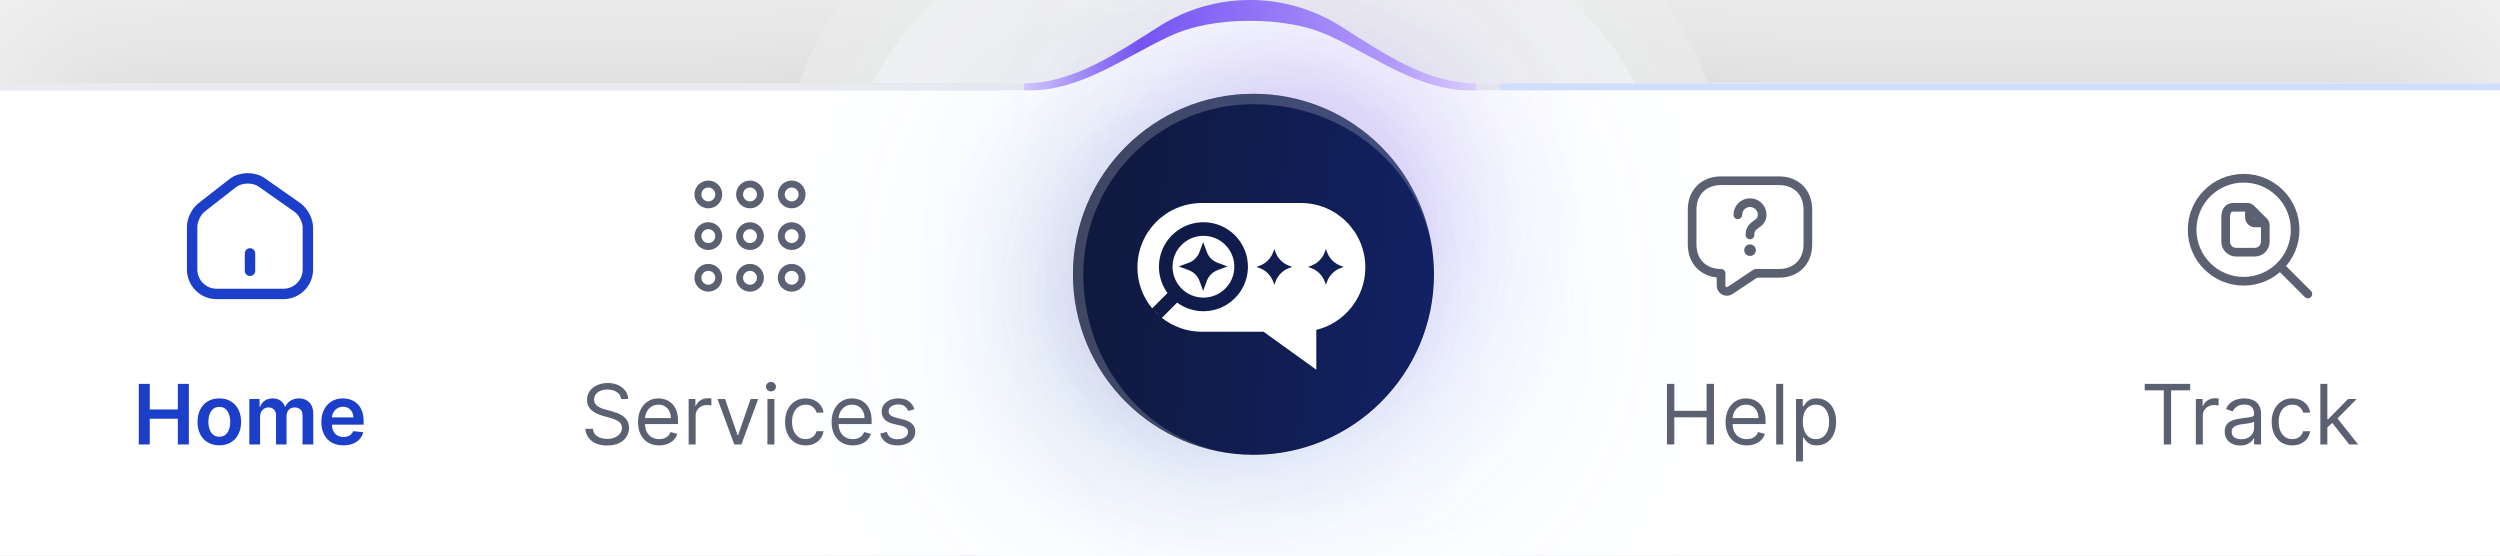
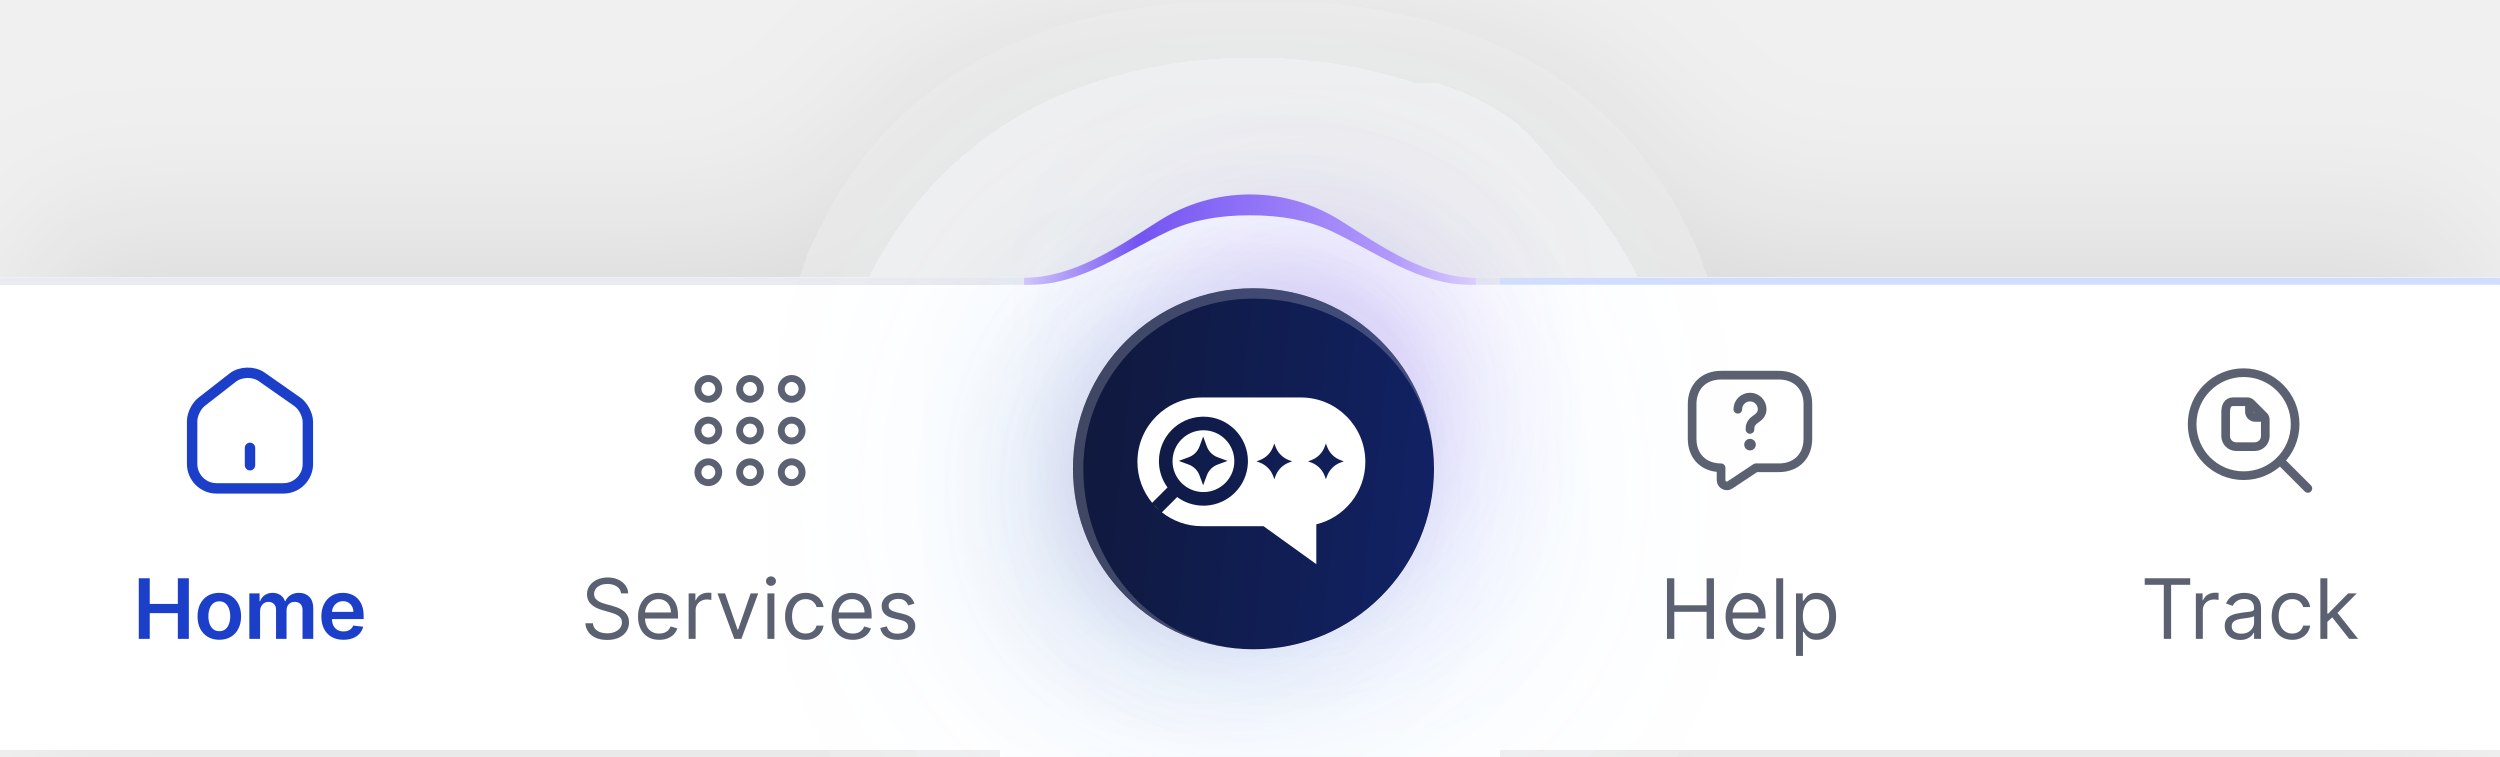
- <svg xmlns="http://www.w3.org/2000/svg" width="360" height="80" viewBox="0 28 360 80" fill="none">
-   <g filter="url(#filter0_d_4573_28711)">
+ <svg xmlns="http://www.w3.org/2000/svg" width="360" height="109" viewBox="0 0 360 109" fill="none">
+   <g filter="url(#filter0_d_4654_17429)">
    <rect width="360" height="68" transform="translate(0 40)" fill="white" />
-     <mask id="path-1-inside-1_4573_28711" fill="white">
+     <mask id="path-1-inside-1_4654_17429" fill="white">
      <path d="M0 40H72V108H0V40Z" />
    </mask>
-     <path d="M0 40V41H72V40V39H0V40Z" fill="#D0DDFC" mask="url(#path-1-inside-1_4573_28711)" />
+     <path d="M0 40V41H72V40V39H0V40Z" fill="#D0DDFC" mask="url(#path-1-inside-1_4654_17429)" />
    <path d="M33.517 54.367L29.025 57.867C28.275 58.45 27.667 59.692 27.667 60.634V66.809C27.667 68.742 29.242 70.326 31.175 70.326H40.825C42.758 70.326 44.333 68.742 44.333 66.817V60.751C44.333 59.742 43.658 58.45 42.833 57.876L37.683 54.267C36.517 53.45 34.642 53.492 33.517 54.367Z" stroke="#1C3FCA" stroke-width="1.5" stroke-linecap="round" stroke-linejoin="round" />
    <path d="M36 66.992V64.492" stroke="#1C3FCA" stroke-width="1.5" stroke-linecap="round" stroke-linejoin="round" />
    <path d="M19.984 92V83.273H21.565V86.967H25.609V83.273H27.194V92H25.609V88.293H21.565V92H19.984ZM31.581 92.128C30.942 92.128 30.388 91.987 29.919 91.706C29.45 91.425 29.087 91.031 28.828 90.526C28.572 90.02 28.444 89.429 28.444 88.753C28.444 88.077 28.572 87.484 28.828 86.976C29.087 86.467 29.45 86.072 29.919 85.791C30.388 85.51 30.942 85.369 31.581 85.369C32.22 85.369 32.774 85.51 33.243 85.791C33.712 86.072 34.074 86.467 34.329 86.976C34.588 87.484 34.717 88.077 34.717 88.753C34.717 89.429 34.588 90.02 34.329 90.526C34.074 91.031 33.712 91.425 33.243 91.706C32.774 91.987 32.22 92.128 31.581 92.128ZM31.589 90.892C31.936 90.892 32.226 90.797 32.459 90.606C32.692 90.413 32.865 90.155 32.978 89.831C33.095 89.507 33.153 89.146 33.153 88.749C33.153 88.348 33.095 87.986 32.978 87.662C32.865 87.335 32.692 87.075 32.459 86.882C32.226 86.689 31.936 86.592 31.589 86.592C31.234 86.592 30.939 86.689 30.703 86.882C30.47 87.075 30.295 87.335 30.179 87.662C30.065 87.986 30.008 88.348 30.008 88.749C30.008 89.146 30.065 89.507 30.179 89.831C30.295 90.155 30.47 90.413 30.703 90.606C30.939 90.797 31.234 90.892 31.589 90.892ZM35.906 92V85.454H37.381V86.567H37.458C37.594 86.192 37.82 85.899 38.135 85.689C38.45 85.476 38.827 85.369 39.264 85.369C39.708 85.369 40.081 85.477 40.385 85.693C40.692 85.906 40.908 86.197 41.033 86.567H41.101C41.246 86.203 41.49 85.913 41.834 85.697C42.181 85.479 42.591 85.369 43.066 85.369C43.668 85.369 44.159 85.56 44.54 85.94C44.921 86.321 45.111 86.876 45.111 87.606V92H43.564V87.845C43.564 87.439 43.456 87.142 43.24 86.954C43.024 86.764 42.76 86.669 42.448 86.669C42.075 86.669 41.784 86.785 41.574 87.019C41.367 87.249 41.263 87.548 41.263 87.918V92H39.75V87.781C39.75 87.443 39.648 87.173 39.443 86.972C39.242 86.77 38.977 86.669 38.651 86.669C38.429 86.669 38.227 86.726 38.046 86.84C37.864 86.95 37.719 87.108 37.611 87.312C37.503 87.514 37.449 87.75 37.449 88.02V92H35.906ZM49.454 92.128C48.797 92.128 48.231 91.992 47.753 91.719C47.279 91.443 46.914 91.054 46.658 90.551C46.403 90.046 46.275 89.45 46.275 88.766C46.275 88.092 46.403 87.501 46.658 86.993C46.917 86.481 47.278 86.084 47.741 85.8C48.204 85.513 48.748 85.369 49.373 85.369C49.776 85.369 50.157 85.435 50.515 85.565C50.876 85.693 51.194 85.892 51.469 86.162C51.748 86.432 51.967 86.776 52.126 87.193C52.285 87.608 52.364 88.102 52.364 88.676V89.149H46.999V88.109H50.886C50.883 87.814 50.819 87.551 50.694 87.321C50.569 87.088 50.394 86.905 50.17 86.771C49.948 86.638 49.69 86.571 49.394 86.571C49.079 86.571 48.802 86.648 48.563 86.801C48.324 86.952 48.138 87.151 48.005 87.398C47.874 87.642 47.807 87.91 47.805 88.203V89.111C47.805 89.492 47.874 89.818 48.013 90.091C48.153 90.361 48.347 90.568 48.597 90.713C48.847 90.855 49.14 90.926 49.475 90.926C49.699 90.926 49.903 90.895 50.084 90.832C50.266 90.767 50.424 90.672 50.557 90.547C50.691 90.422 50.792 90.267 50.86 90.082L52.3 90.244C52.209 90.625 52.036 90.957 51.78 91.242C51.528 91.523 51.204 91.742 50.809 91.898C50.414 92.051 49.962 92.128 49.454 92.128Z" fill="#1C3FCA" />
    <rect y="40" width="72" height="1" fill="#EAEBF0" />
-     <mask id="path-7-inside-2_4573_28711" fill="white">
+     <mask id="path-7-inside-2_4654_17429" fill="white">
      <path d="M72 40H144V108H72V40Z" />
    </mask>
-     <path d="M72 40V41H144V40V39H72V40Z" fill="#D0DDFC" mask="url(#path-7-inside-2_4573_28711)" />
+     <path d="M72 40V41H144V40V39H72V40Z" fill="#D0DDFC" mask="url(#path-7-inside-2_4654_17429)" />
    <rect width="20" height="20" transform="translate(98 52)" fill="white" />
    <circle cx="102" cy="56" r="1.5" stroke="#5C6172" />
    <circle cx="108" cy="56" r="1.5" stroke="#5C6172" />
    <circle cx="114" cy="56" r="1.5" stroke="#5C6172" />
    <circle cx="102" cy="62" r="1.5" stroke="#5C6172" />
    <circle cx="108" cy="62" r="1.5" stroke="#5C6172" />
    <circle cx="114" cy="62" r="1.5" stroke="#5C6172" />
    <circle cx="102" cy="68" r="1.5" stroke="#5C6172" />
    <circle cx="108" cy="68" r="1.5" stroke="#5C6172" />
    <circle cx="114" cy="68" r="1.5" stroke="#5C6172" />
    <path d="M89.437 85.454C89.386 85.023 89.178 84.688 88.815 84.449C88.451 84.21 88.005 84.091 87.477 84.091C87.09 84.091 86.752 84.153 86.463 84.278C86.176 84.403 85.951 84.575 85.789 84.794C85.63 85.013 85.551 85.261 85.551 85.54C85.551 85.773 85.606 85.973 85.717 86.141C85.83 86.305 85.975 86.443 86.151 86.554C86.328 86.662 86.512 86.751 86.705 86.822C86.899 86.891 87.076 86.946 87.238 86.989L88.124 87.227C88.352 87.287 88.605 87.369 88.883 87.474C89.164 87.579 89.433 87.723 89.688 87.905C89.947 88.084 90.16 88.314 90.328 88.595C90.495 88.876 90.579 89.222 90.579 89.631C90.579 90.102 90.455 90.528 90.208 90.909C89.964 91.29 89.606 91.592 89.134 91.817C88.666 92.041 88.096 92.153 87.426 92.153C86.801 92.153 86.259 92.053 85.802 91.851C85.347 91.649 84.99 91.368 84.728 91.007C84.47 90.646 84.323 90.227 84.289 89.75H85.38C85.409 90.079 85.519 90.352 85.713 90.568C85.909 90.781 86.156 90.94 86.454 91.046C86.755 91.148 87.079 91.199 87.426 91.199C87.829 91.199 88.191 91.133 88.512 91.003C88.833 90.869 89.088 90.685 89.275 90.449C89.463 90.21 89.556 89.932 89.556 89.614C89.556 89.324 89.475 89.088 89.313 88.906C89.151 88.724 88.938 88.577 88.674 88.463C88.41 88.349 88.124 88.25 87.818 88.165L86.744 87.858C86.062 87.662 85.522 87.382 85.124 87.019C84.727 86.655 84.528 86.179 84.528 85.591C84.528 85.102 84.66 84.676 84.924 84.312C85.191 83.946 85.549 83.662 85.998 83.46C86.45 83.256 86.954 83.153 87.511 83.153C88.073 83.153 88.573 83.254 89.011 83.456C89.448 83.655 89.795 83.928 90.051 84.274C90.309 84.621 90.445 85.014 90.46 85.454H89.437ZM94.924 92.136C94.294 92.136 93.75 91.997 93.292 91.719C92.838 91.438 92.487 91.046 92.24 90.543C91.996 90.037 91.873 89.449 91.873 88.778C91.873 88.108 91.996 87.517 92.24 87.006C92.487 86.492 92.831 86.091 93.271 85.804C93.714 85.514 94.231 85.369 94.822 85.369C95.163 85.369 95.5 85.426 95.832 85.54C96.165 85.653 96.467 85.838 96.74 86.094C97.013 86.347 97.23 86.682 97.392 87.099C97.554 87.517 97.635 88.031 97.635 88.642V89.068H92.589V88.199H96.612C96.612 87.829 96.538 87.5 96.39 87.21C96.246 86.921 96.038 86.692 95.768 86.524C95.501 86.356 95.186 86.273 94.822 86.273C94.422 86.273 94.075 86.372 93.782 86.571C93.493 86.767 93.27 87.023 93.114 87.338C92.957 87.653 92.879 87.992 92.879 88.352V88.932C92.879 89.426 92.964 89.845 93.135 90.189C93.308 90.53 93.548 90.79 93.855 90.969C94.162 91.145 94.518 91.233 94.924 91.233C95.189 91.233 95.427 91.196 95.64 91.122C95.856 91.046 96.042 90.932 96.199 90.781C96.355 90.628 96.476 90.438 96.561 90.21L97.532 90.483C97.43 90.812 97.258 91.102 97.017 91.352C96.775 91.599 96.477 91.793 96.122 91.932C95.767 92.068 95.368 92.136 94.924 92.136ZM99.165 92V85.454H100.136V86.443H100.204C100.324 86.119 100.54 85.856 100.852 85.655C101.165 85.453 101.517 85.352 101.909 85.352C101.983 85.352 102.075 85.354 102.186 85.356C102.297 85.359 102.381 85.364 102.437 85.369V86.392C102.403 86.383 102.325 86.371 102.203 86.354C102.084 86.334 101.957 86.324 101.824 86.324C101.506 86.324 101.221 86.391 100.971 86.524C100.724 86.655 100.528 86.837 100.383 87.07C100.241 87.3 100.17 87.562 100.17 87.858V92H99.165ZM109.181 85.454L106.76 92H105.738L103.317 85.454H104.408L106.215 90.671H106.283L108.09 85.454H109.181ZM110.508 92V85.454H111.514V92H110.508ZM111.02 84.364C110.824 84.364 110.655 84.297 110.513 84.163C110.373 84.03 110.304 83.869 110.304 83.682C110.304 83.494 110.373 83.334 110.513 83.2C110.655 83.067 110.824 83 111.02 83C111.216 83 111.383 83.067 111.523 83.2C111.665 83.334 111.736 83.494 111.736 83.682C111.736 83.869 111.665 84.03 111.523 84.163C111.383 84.297 111.216 84.364 111.02 84.364ZM116.015 92.136C115.401 92.136 114.873 91.992 114.43 91.702C113.987 91.412 113.646 91.013 113.407 90.504C113.169 89.996 113.049 89.415 113.049 88.761C113.049 88.097 113.171 87.51 113.416 87.001C113.663 86.49 114.007 86.091 114.447 85.804C114.89 85.514 115.407 85.369 115.998 85.369C116.458 85.369 116.873 85.454 117.242 85.625C117.612 85.796 117.914 86.034 118.15 86.341C118.386 86.648 118.532 87.006 118.589 87.415H117.583C117.507 87.117 117.336 86.852 117.072 86.622C116.811 86.389 116.458 86.273 116.015 86.273C115.623 86.273 115.279 86.375 114.984 86.579C114.691 86.781 114.463 87.067 114.298 87.436C114.136 87.803 114.055 88.233 114.055 88.727C114.055 89.233 114.134 89.673 114.294 90.048C114.455 90.423 114.683 90.715 114.975 90.922C115.271 91.129 115.617 91.233 116.015 91.233C116.276 91.233 116.514 91.188 116.727 91.097C116.94 91.006 117.12 90.875 117.268 90.704C117.416 90.534 117.521 90.329 117.583 90.091H118.589C118.532 90.477 118.392 90.825 118.167 91.135C117.945 91.442 117.651 91.686 117.285 91.868C116.921 92.047 116.498 92.136 116.015 92.136ZM122.803 92.136C122.173 92.136 121.629 91.997 121.171 91.719C120.717 91.438 120.366 91.046 120.119 90.543C119.874 90.037 119.752 89.449 119.752 88.778C119.752 88.108 119.874 87.517 120.119 87.006C120.366 86.492 120.71 86.091 121.15 85.804C121.593 85.514 122.11 85.369 122.701 85.369C123.042 85.369 123.379 85.426 123.711 85.54C124.044 85.653 124.346 85.838 124.619 86.094C124.892 86.347 125.109 86.682 125.271 87.099C125.433 87.517 125.514 88.031 125.514 88.642V89.068H120.468V88.199H124.491C124.491 87.829 124.417 87.5 124.269 87.21C124.124 86.921 123.917 86.692 123.647 86.524C123.38 86.356 123.065 86.273 122.701 86.273C122.301 86.273 121.954 86.372 121.661 86.571C121.372 86.767 121.149 87.023 120.992 87.338C120.836 87.653 120.758 87.992 120.758 88.352V88.932C120.758 89.426 120.843 89.845 121.014 90.189C121.187 90.53 121.427 90.79 121.734 90.969C122.041 91.145 122.397 91.233 122.803 91.233C123.068 91.233 123.306 91.196 123.519 91.122C123.735 91.046 123.921 90.932 124.078 90.781C124.234 90.628 124.355 90.438 124.44 90.21L125.411 90.483C125.309 90.812 125.137 91.102 124.896 91.352C124.654 91.599 124.356 91.793 124.001 91.932C123.646 92.068 123.247 92.136 122.803 92.136ZM131.68 86.921L130.776 87.176C130.72 87.026 130.636 86.879 130.525 86.737C130.417 86.592 130.269 86.473 130.082 86.379C129.894 86.285 129.654 86.239 129.362 86.239C128.961 86.239 128.627 86.331 128.36 86.516C128.096 86.697 127.964 86.929 127.964 87.21C127.964 87.46 128.055 87.658 128.237 87.803C128.419 87.947 128.703 88.068 129.089 88.165L130.061 88.403C130.646 88.546 131.082 88.763 131.369 89.055C131.656 89.345 131.799 89.719 131.799 90.176C131.799 90.551 131.691 90.886 131.475 91.182C131.262 91.477 130.964 91.71 130.58 91.881C130.197 92.051 129.751 92.136 129.242 92.136C128.575 92.136 128.022 91.992 127.585 91.702C127.147 91.412 126.87 90.989 126.754 90.432L127.708 90.193C127.799 90.546 127.971 90.81 128.224 90.986C128.48 91.162 128.813 91.25 129.225 91.25C129.694 91.25 130.066 91.151 130.342 90.952C130.62 90.75 130.759 90.508 130.759 90.227C130.759 90 130.68 89.81 130.521 89.656C130.362 89.5 130.117 89.383 129.788 89.307L128.697 89.051C128.097 88.909 127.657 88.689 127.376 88.391C127.097 88.09 126.958 87.713 126.958 87.261C126.958 86.892 127.062 86.565 127.269 86.281C127.48 85.997 127.765 85.774 128.126 85.612C128.49 85.45 128.901 85.369 129.362 85.369C130.009 85.369 130.518 85.511 130.887 85.796C131.259 86.079 131.524 86.454 131.68 86.921Z" fill="#5C6172" />
    <rect x="72" y="40" width="72" height="1" fill="#EAEBF0" />
    <path d="M193.06 32.785C189.269 30.389 184.767 29 180.001 29C175.234 29 170.731 30.39 166.94 32.785C160.906 36.6 154.603 41 147.464 41H144V109H216V41H212.538C205.399 41 199.095 36.6 193.06 32.785Z" fill="white" />
    <path d="M216 40.5C216 40.5 214.548 40.5 212.538 40.5C205.399 40.5 199.095 36.1 193.06 32.285C189.269 29.889 184.767 28.5 180.001 28.5C175.234 28.5 170.731 29.89 166.94 32.285C160.906 36.1 154.603 40.5 147.464 40.5H144" stroke="#EAEBF0" />
    <rect width="52" height="52" transform="translate(154.5 41.5)" fill="white" />
-     <g opacity="0.7" filter="url(#filter1_f_4573_28711)">
+     <g opacity="0.7" filter="url(#filter1_f_4654_17429)">
      <ellipse cx="187.5" cy="58.5" rx="12.5" ry="17.5" fill="#A057E8" />
    </g>
-     <g opacity="0.7" filter="url(#filter2_f_4573_28711)">
+     <g opacity="0.7" filter="url(#filter2_f_4654_17429)">
      <circle cx="173" cy="70" r="11" fill="#051060" />
    </g>
-     <g filter="url(#filter3_d_4573_28711)">
-       <mask id="path-24-inside-3_4573_28711" fill="white">
+     <g filter="url(#filter3_d_4654_17429)">
+       <mask id="path-24-inside-3_4654_17429" fill="white">
        <path d="M154.5 67.5C154.5 53.141 166.141 41.5 180.5 41.5C194.859 41.5 206.5 53.141 206.5 67.5C206.5 81.859 194.859 93.5 180.5 93.5C166.141 93.5 154.5 81.859 154.5 67.5Z" />
      </mask>
-       <path d="M154.5 67.5C154.5 53.141 166.141 41.5 180.5 41.5C194.859 41.5 206.5 53.141 206.5 67.5C206.5 81.859 194.859 93.5 180.5 93.5C166.141 93.5 154.5 81.859 154.5 67.5Z" fill="url(#paint0_linear_4573_28711)" />
-       <path d="M153 66.75C153 51.976 164.976 40 179.75 40C194.524 40 206.5 51.976 206.5 66.75V67.5C206.5 53.969 194.859 43 180.5 43H180.5C166.969 43 156 53.969 156 67.5L153 66.75ZM156 67.5M206.5 93.5H154.5H206.5M179.75 93.5C164.976 93.5 153 81.524 153 66.75C153 51.976 164.976 40 179.75 40L180.5 43C166.969 43 156 53.969 156 67.5V67.5C156 81.859 166.969 93.5 180.5 93.5H179.75ZM180.5 93.5M206.5 41.5V93.5V41.5" fill="white" fill-opacity="0.2" mask="url(#path-24-inside-3_4573_28711)" />
-       <g clip-path="url(#clip0_4573_28711)">
-         <path fill-rule="evenodd" clip-rule="evenodd" d="M187.343 57.234C192.46 57.234 196.609 61.385 196.609 66.503C196.609 70.86 193.6 74.513 189.548 75.503V81.236L181.947 75.769H173.056C170.886 75.769 168.892 75.021 167.313 73.772L169.508 71.577C170.569 72.356 171.877 72.816 173.294 72.816L173.624 72.809C176.901 72.642 179.528 70.014 179.694 66.737L179.703 66.408C179.703 62.869 176.833 59.999 173.294 59.999L172.965 60.008C169.578 60.179 166.886 62.979 166.886 66.408L166.894 66.737C166.959 68.027 167.406 69.215 168.123 70.192L165.911 72.403C164.586 70.801 163.789 68.745 163.789 66.503C163.789 61.385 167.938 57.234 173.056 57.234H187.343ZM166.59 73.111L166.94 73.462C166.64 73.198 166.357 72.914 166.093 72.613L166.59 73.111ZM173.294 61.958C175.751 61.958 177.744 63.951 177.744 66.408C177.744 68.865 175.751 70.857 173.294 70.857C170.837 70.857 168.845 68.865 168.845 66.408C168.845 63.951 170.837 61.958 173.294 61.958ZM172.724 64.295C172.459 65.01 171.896 65.574 171.181 65.839L169.744 66.37L171.181 66.901C171.895 67.166 172.459 67.73 172.724 68.444L173.255 69.881L173.786 68.444C174.051 67.729 174.615 67.166 175.33 66.901L176.766 66.37L175.33 65.839C174.615 65.574 174.051 65.01 173.786 64.295L173.255 62.859L172.724 64.295ZM183.335 64.317C183.001 65.219 182.291 65.93 181.39 66.264L180.932 66.433L181.39 66.603C182.291 66.936 183.001 67.647 183.335 68.548L183.505 69.006L183.674 68.548C184.007 67.646 184.719 66.936 185.62 66.603L186.078 66.433L185.62 66.264C184.719 65.93 184.007 65.219 183.674 64.317L183.505 63.859L183.335 64.317ZM190.761 64.317C190.427 65.219 189.717 65.93 188.815 66.264L188.357 66.433L188.815 66.603C189.717 66.936 190.427 67.647 190.761 68.548L190.931 69.006L191.1 68.548C191.433 67.646 192.144 66.936 193.046 66.603L193.504 66.433L193.046 66.264C192.144 65.93 191.433 65.219 191.1 64.317L190.931 63.859L190.761 64.317Z" fill="white" />
+       <path d="M154.5 67.5C154.5 53.141 166.141 41.5 180.5 41.5C194.859 41.5 206.5 53.141 206.5 67.5C206.5 81.859 194.859 93.5 180.5 93.5C166.141 93.5 154.5 81.859 154.5 67.5Z" fill="url(#paint0_linear_4654_17429)" />
+       <path d="M153 66.75C153 51.976 164.976 40 179.75 40C194.524 40 206.5 51.976 206.5 66.75V67.5C206.5 53.969 194.859 43 180.5 43H180.5C166.969 43 156 53.969 156 67.5L153 66.75ZM156 67.5M206.5 93.5H154.5H206.5M179.75 93.5C164.976 93.5 153 81.524 153 66.75C153 51.976 164.976 40 179.75 40L180.5 43C166.969 43 156 53.969 156 67.5V67.5C156 81.859 166.969 93.5 180.5 93.5H179.75ZM180.5 93.5M206.5 41.5V93.5V41.5" fill="white" fill-opacity="0.2" mask="url(#path-24-inside-3_4654_17429)" />
+       <g clip-path="url(#clip0_4654_17429)">
+         <path fill-rule="evenodd" clip-rule="evenodd" d="M187.343 57.238C192.46 57.238 196.609 61.386 196.609 66.504C196.609 70.861 193.6 74.514 189.548 75.504V81.237L181.947 75.77H173.056C170.886 75.77 168.892 75.022 167.313 73.773L169.508 71.578C170.569 72.356 171.877 72.817 173.294 72.817L173.624 72.81C176.901 72.644 179.528 70.016 179.694 66.738L179.703 66.409C179.703 62.87 176.833 60 173.294 60L172.965 60.009C169.578 60.18 166.886 62.98 166.886 66.409L166.894 66.738C166.959 68.028 167.406 69.216 168.123 70.193L165.911 72.404C164.586 70.802 163.789 68.746 163.789 66.504C163.789 61.386 167.938 57.238 173.056 57.238H187.343ZM166.59 73.112L166.94 73.463C166.64 73.198 166.357 72.915 166.093 72.614L166.59 73.112ZM173.294 61.959C175.751 61.959 177.744 63.952 177.744 66.409C177.744 68.866 175.751 70.858 173.294 70.858C170.837 70.858 168.845 68.866 168.845 66.409C168.845 63.952 170.837 61.959 173.294 61.959ZM172.724 64.296C172.459 65.011 171.896 65.575 171.181 65.84L169.744 66.371L171.181 66.902C171.895 67.167 172.459 67.731 172.724 68.445L173.255 69.882L173.786 68.445C174.051 67.73 174.615 67.167 175.33 66.902L176.766 66.371L175.33 65.84C174.615 65.575 174.051 65.011 173.786 64.296L173.255 62.86L172.724 64.296ZM183.335 64.318C183.001 65.22 182.291 65.931 181.39 66.265L180.932 66.434L181.39 66.603C182.291 66.937 183.001 67.648 183.335 68.549L183.505 69.007L183.674 68.549C184.007 67.647 184.719 66.937 185.62 66.603L186.078 66.434L185.62 66.265C184.719 65.931 184.007 65.22 183.674 64.318L183.505 63.86L183.335 64.318ZM190.761 64.318C190.427 65.22 189.717 65.931 188.815 66.265L188.357 66.434L188.815 66.603C189.717 66.937 190.427 67.648 190.761 68.549L190.931 69.007L191.1 68.549C191.433 67.647 192.144 66.937 193.046 66.603L193.504 66.434L193.046 66.265C192.144 65.931 191.433 65.22 191.1 64.318L190.931 63.86L190.761 64.318Z" fill="white" />
      </g>
    </g>
-     <path d="M180.001 28.5C184.669 28.5 189.08 29.861 192.793 32.208C195.795 34.106 198.911 36.18 202.165 37.773C205.426 39.368 208.865 40.5 212.538 40.5H211.536C208.076 40.5 204.808 39.361 201.572 37.82C199.955 37.05 198.356 36.185 196.748 35.316C195.144 34.45 193.53 33.581 191.899 32.815C188.463 31.202 184.454 30.5 180.001 30.5C175.548 30.5 171.537 31.202 168.101 32.815C166.47 33.581 164.856 34.45 163.252 35.316C161.644 36.185 160.045 37.05 158.428 37.82C155.192 39.361 151.924 40.5 148.464 40.5H147.464C151.137 40.5 154.576 39.368 157.836 37.773C161.09 36.18 164.206 34.106 167.208 32.208C170.922 29.861 175.332 28.5 180.001 28.5Z" fill="url(#paint1_linear_4573_28711)" stroke="url(#paint2_linear_4573_28711)" />
-     <mask id="path-28-inside-4_4573_28711" fill="white">
+     <path d="M180.001 28.5C184.669 28.5 189.08 29.861 192.793 32.208C195.795 34.106 198.911 36.18 202.165 37.773C205.426 39.368 208.865 40.5 212.538 40.5H211.536C208.076 40.5 204.808 39.361 201.572 37.82C199.955 37.05 198.356 36.185 196.748 35.316C195.144 34.45 193.53 33.581 191.899 32.815C188.463 31.202 184.454 30.5 180.001 30.5C175.548 30.5 171.537 31.202 168.101 32.815C166.47 33.581 164.856 34.45 163.252 35.316C161.644 36.185 160.045 37.05 158.428 37.82C155.192 39.361 151.924 40.5 148.464 40.5H147.464C151.137 40.5 154.576 39.368 157.836 37.773C161.09 36.18 164.206 34.106 167.208 32.208C170.922 29.861 175.332 28.5 180.001 28.5Z" fill="url(#paint1_linear_4654_17429)" stroke="url(#paint2_linear_4654_17429)" />
+     <mask id="path-28-inside-4_4654_17429" fill="white">
      <path d="M216 40H288V108H216V40Z" />
    </mask>
-     <path d="M216 40V41H288V40V39H216V40Z" fill="#D0DDFC" mask="url(#path-28-inside-4_4573_28711)" />
+     <path d="M216 40V41H288V40V39H216V40Z" fill="#D0DDFC" mask="url(#path-28-inside-4_4654_17429)" />
    <path d="M256.167 67.359H252.833L249.125 69.825C248.575 70.192 247.833 69.8 247.833 69.134V67.359C245.333 67.359 243.667 65.692 243.667 63.192V58.192C243.667 55.692 245.333 54.025 247.833 54.025H256.167C258.667 54.025 260.333 55.692 260.333 58.192V63.192C260.333 65.692 258.667 67.359 256.167 67.359Z" stroke="#5C6172" stroke-width="1.25" stroke-miterlimit="10" stroke-linecap="round" stroke-linejoin="round" />
-     <path d="M252 61.836V61.707C252 60.99 252.443 60.61 252.887 60.304C253.319 60.008 253.752 59.628 253.752 58.932C253.752 57.961 252.971 57.18 252 57.18C251.029 57.18 250.248 57.961 250.248 58.932" stroke="#5C6172" stroke-width="1.25" stroke-linecap="round" stroke-linejoin="round" />
+     <path d="M252 61.836V61.707C252 60.99 252.443 60.61 252.886 60.304C253.319 60.008 253.752 59.628 253.752 58.932C253.752 57.961 252.971 57.18 252 57.18C251.029 57.18 250.248 57.961 250.248 58.932" stroke="#5C6172" stroke-width="1.25" stroke-linecap="round" stroke-linejoin="round" />
    <path d="M252 64.025H252.007" stroke="#5C6172" stroke-width="1.667" stroke-linecap="round" stroke-linejoin="round" />
    <path d="M240.043 92V83.273H241.1V87.159H245.753V83.273H246.81V92H245.753V88.097H241.1V92H240.043ZM251.534 92.136C250.903 92.136 250.359 91.997 249.902 91.719C249.447 91.438 249.096 91.046 248.849 90.543C248.605 90.037 248.483 89.449 248.483 88.778C248.483 88.108 248.605 87.517 248.849 87.006C249.096 86.492 249.44 86.091 249.881 85.804C250.324 85.514 250.841 85.369 251.432 85.369C251.773 85.369 252.109 85.426 252.442 85.54C252.774 85.653 253.077 85.838 253.349 86.094C253.622 86.347 253.839 86.682 254.001 87.099C254.163 87.517 254.244 88.031 254.244 88.642V89.068H249.199V88.199H253.221C253.221 87.829 253.148 87.5 253 87.21C252.855 86.921 252.648 86.692 252.378 86.524C252.111 86.356 251.795 86.273 251.432 86.273C251.031 86.273 250.684 86.372 250.392 86.571C250.102 86.767 249.879 87.023 249.723 87.338C249.567 87.653 249.488 87.992 249.488 88.352V88.932C249.488 89.426 249.574 89.845 249.744 90.189C249.917 90.53 250.157 90.79 250.464 90.969C250.771 91.145 251.128 91.233 251.534 91.233C251.798 91.233 252.037 91.196 252.25 91.122C252.466 91.046 252.652 90.932 252.808 90.781C252.964 90.628 253.085 90.438 253.17 90.21L254.142 90.483C254.04 90.812 253.868 91.102 253.626 91.352C253.385 91.599 253.086 91.793 252.731 91.932C252.376 92.068 251.977 92.136 251.534 92.136ZM256.78 83.273V92H255.774V83.273H256.78ZM258.622 94.454V85.454H259.593V86.494H259.713C259.786 86.381 259.889 86.236 260.019 86.06C260.153 85.881 260.343 85.722 260.59 85.582C260.84 85.44 261.178 85.369 261.605 85.369C262.156 85.369 262.642 85.507 263.062 85.783C263.482 86.058 263.811 86.449 264.046 86.954C264.282 87.46 264.4 88.057 264.4 88.744C264.4 89.438 264.282 90.038 264.046 90.547C263.811 91.053 263.484 91.445 263.066 91.723C262.649 91.999 262.167 92.136 261.622 92.136C261.201 92.136 260.865 92.067 260.612 91.928C260.359 91.785 260.164 91.625 260.028 91.446C259.892 91.264 259.786 91.114 259.713 90.994H259.627V94.454H258.622ZM259.61 88.727C259.61 89.222 259.683 89.658 259.828 90.035C259.972 90.41 260.184 90.704 260.463 90.918C260.741 91.128 261.082 91.233 261.485 91.233C261.906 91.233 262.257 91.122 262.538 90.901C262.822 90.676 263.035 90.375 263.177 89.997C263.322 89.617 263.394 89.193 263.394 88.727C263.394 88.267 263.323 87.852 263.181 87.483C263.042 87.111 262.83 86.817 262.546 86.601C262.265 86.382 261.911 86.273 261.485 86.273C261.076 86.273 260.732 86.376 260.454 86.584C260.176 86.788 259.965 87.075 259.823 87.445C259.681 87.811 259.61 88.239 259.61 88.727Z" fill="#5C6172" />
-     <mask id="path-34-inside-5_4573_28711" fill="white">
+     <mask id="path-34-inside-5_4654_17429" fill="white">
      <path d="M288 40H360V108H288V40Z" />
    </mask>
-     <path d="M288 40V41H360V40V39H288V40Z" fill="#D0DDFC" mask="url(#path-34-inside-5_4573_28711)" />
+     <path d="M288 40V41H360V40V39H288V40Z" fill="#D0DDFC" mask="url(#path-34-inside-5_4654_17429)" />
    <path d="M323.083 68.499C327.179 68.499 330.5 65.179 330.5 61.083C330.5 56.987 327.179 53.666 323.083 53.666C318.987 53.666 315.667 56.987 315.667 61.083C315.667 65.179 318.987 68.499 323.083 68.499Z" stroke="#5C6172" stroke-width="1.25" stroke-linecap="round" stroke-linejoin="round" />
    <path d="M332.333 70.334L328.355 66.356" stroke="#5C6172" stroke-width="1.25" stroke-linecap="round" stroke-linejoin="round" />
    <path d="M324.681 64.318H322.016C321.176 64.318 320.494 63.636 320.494 62.795V59.37C320.494 58.53 320.755 57.848 321.596 57.848H323.602C323.805 57.848 323.999 57.927 324.141 58.07L325.981 59.909C326.124 60.052 326.203 60.245 326.203 60.448V62.795C326.203 63.636 325.521 64.318 324.681 64.318Z" stroke="#5C6172" stroke-width="1.25" stroke-linecap="round" stroke-linejoin="round" />
    <path d="M323.919 58.031V59.292C323.919 59.741 324.284 60.106 324.733 60.106H326.027" stroke="#5C6172" stroke-width="1.25" stroke-linecap="round" stroke-linejoin="round" />
    <path d="M308.841 84.21V83.273H315.387V84.21H312.642V92H311.586V84.21H308.841ZM316.202 92V85.454H317.173V86.443H317.241C317.361 86.119 317.577 85.856 317.889 85.655C318.202 85.453 318.554 85.352 318.946 85.352C319.02 85.352 319.112 85.354 319.223 85.356C319.334 85.359 319.418 85.364 319.474 85.369V86.392C319.44 86.383 319.362 86.371 319.24 86.354C319.121 86.334 318.994 86.324 318.861 86.324C318.543 86.324 318.259 86.391 318.009 86.524C317.761 86.655 317.565 86.837 317.42 87.07C317.278 87.3 317.207 87.562 317.207 87.858V92H316.202ZM322.593 92.153C322.178 92.153 321.801 92.075 321.463 91.919C321.125 91.76 320.857 91.531 320.658 91.233C320.459 90.932 320.36 90.568 320.36 90.142C320.36 89.767 320.434 89.463 320.581 89.23C320.729 88.994 320.926 88.81 321.174 88.676C321.421 88.543 321.694 88.443 321.992 88.378C322.293 88.31 322.596 88.256 322.9 88.216C323.297 88.165 323.62 88.126 323.867 88.101C324.117 88.072 324.299 88.026 324.412 87.96C324.529 87.895 324.587 87.781 324.587 87.619V87.585C324.587 87.165 324.472 86.838 324.242 86.605C324.015 86.372 323.669 86.256 323.206 86.256C322.726 86.256 322.35 86.361 322.077 86.571C321.804 86.781 321.613 87.006 321.502 87.244L320.547 86.903C320.718 86.506 320.945 86.196 321.229 85.974C321.516 85.75 321.828 85.594 322.167 85.506C322.507 85.415 322.843 85.369 323.172 85.369C323.382 85.369 323.624 85.395 323.897 85.446C324.172 85.494 324.438 85.595 324.694 85.749C324.952 85.902 325.167 86.133 325.337 86.443C325.507 86.753 325.593 87.168 325.593 87.688V92H324.587V91.114H324.536C324.468 91.256 324.354 91.408 324.195 91.57C324.036 91.731 323.824 91.869 323.56 91.983C323.296 92.097 322.973 92.153 322.593 92.153ZM322.746 91.25C323.144 91.25 323.479 91.172 323.752 91.016C324.027 90.859 324.235 90.658 324.374 90.41C324.516 90.163 324.587 89.903 324.587 89.631V88.71C324.544 88.761 324.451 88.808 324.306 88.851C324.164 88.891 323.999 88.926 323.811 88.957C323.627 88.986 323.446 89.011 323.27 89.034C323.097 89.054 322.956 89.071 322.848 89.085C322.587 89.119 322.343 89.175 322.115 89.251C321.891 89.325 321.709 89.438 321.57 89.588C321.434 89.736 321.365 89.938 321.365 90.193C321.365 90.543 321.495 90.807 321.753 90.986C322.015 91.162 322.346 91.25 322.746 91.25ZM330.087 92.136C329.474 92.136 328.945 91.992 328.502 91.702C328.059 91.412 327.718 91.013 327.479 90.504C327.241 89.996 327.121 89.415 327.121 88.761C327.121 88.097 327.244 87.51 327.488 87.001C327.735 86.49 328.079 86.091 328.519 85.804C328.962 85.514 329.479 85.369 330.07 85.369C330.531 85.369 330.945 85.454 331.315 85.625C331.684 85.796 331.987 86.034 332.222 86.341C332.458 86.648 332.604 87.006 332.661 87.415H331.656C331.579 87.117 331.408 86.852 331.144 86.622C330.883 86.389 330.531 86.273 330.087 86.273C329.695 86.273 329.352 86.375 329.056 86.579C328.763 86.781 328.535 87.067 328.37 87.436C328.208 87.803 328.127 88.233 328.127 88.727C328.127 89.233 328.207 89.673 328.366 90.048C328.528 90.423 328.755 90.715 329.048 90.922C329.343 91.129 329.69 91.233 330.087 91.233C330.349 91.233 330.586 91.188 330.799 91.097C331.012 91.006 331.192 90.875 331.34 90.704C331.488 90.534 331.593 90.329 331.656 90.091H332.661C332.604 90.477 332.464 90.825 332.239 91.135C332.018 91.442 331.724 91.686 331.357 91.868C330.994 92.047 330.57 92.136 330.087 92.136ZM335.069 89.614L335.052 88.369H335.256L338.12 85.454H339.364L336.313 88.54H336.228L335.069 89.614ZM334.131 92V83.273H335.137V92H334.131ZM338.29 92L335.734 88.761L336.45 88.062L339.569 92H338.29Z" fill="#5C6172" />
  </g>
  <defs>
-     <filter id="filter0_d_4573_28711" x="-24" y="0" width="408" height="129" filterUnits="userSpaceOnUse" color-interpolation-filters="sRGB">
+     <filter id="filter0_d_4654_17429" x="-24" y="0" width="408" height="129" filterUnits="userSpaceOnUse" color-interpolation-filters="sRGB">
      <feFlood flood-opacity="0" result="BackgroundImageFix" />
      <feColorMatrix in="SourceAlpha" type="matrix" values="0 0 0 0 0 0 0 0 0 0 0 0 0 0 0 0 0 0 127 0" result="hardAlpha" />
      <feOffset dy="-4" />
      <feGaussianBlur stdDeviation="12" />
      <feComposite in2="hardAlpha" operator="out" />
      <feColorMatrix type="matrix" values="0 0 0 0 0 0 0 0 0 0 0 0 0 0 0 0 0 0 0.1 0" />
-       <feBlend mode="normal" in2="BackgroundImageFix" result="effect1_dropShadow_4573_28711" />
-       <feBlend mode="normal" in="SourceGraphic" in2="effect1_dropShadow_4573_28711" result="shape" />
+       <feBlend mode="normal" in2="BackgroundImageFix" result="effect1_dropShadow_4654_17429" />
+       <feBlend mode="normal" in="SourceGraphic" in2="effect1_dropShadow_4654_17429" result="shape" />
    </filter>
-     <filter id="filter1_f_4573_28711" x="146" y="12" width="83" height="93" filterUnits="userSpaceOnUse" color-interpolation-filters="sRGB">
+     <filter id="filter1_f_4654_17429" x="146" y="12" width="83" height="93" filterUnits="userSpaceOnUse" color-interpolation-filters="sRGB">
      <feFlood flood-opacity="0" result="BackgroundImageFix" />
      <feBlend mode="normal" in="SourceGraphic" in2="BackgroundImageFix" result="shape" />
-       <feGaussianBlur stdDeviation="14.5" result="effect1_foregroundBlur_4573_28711" />
+       <feGaussianBlur stdDeviation="14.5" result="effect1_foregroundBlur_4654_17429" />
    </filter>
-     <filter id="filter2_f_4573_28711" x="133" y="30" width="80" height="80" filterUnits="userSpaceOnUse" color-interpolation-filters="sRGB">
+     <filter id="filter2_f_4654_17429" x="133" y="30" width="80" height="80" filterUnits="userSpaceOnUse" color-interpolation-filters="sRGB">
      <feFlood flood-opacity="0" result="BackgroundImageFix" />
      <feBlend mode="normal" in="SourceGraphic" in2="BackgroundImageFix" result="shape" />
-       <feGaussianBlur stdDeviation="14.5" result="effect1_foregroundBlur_4573_28711" />
+       <feGaussianBlur stdDeviation="14.5" result="effect1_foregroundBlur_4654_17429" />
    </filter>
-     <filter id="filter3_d_4573_28711" x="110.697" y="0.3" width="139.607" height="139.607" filterUnits="userSpaceOnUse" color-interpolation-filters="sRGB">
+     <filter id="filter3_d_4654_17429" x="110.697" y="0.3" width="139.607" height="139.607" filterUnits="userSpaceOnUse" color-interpolation-filters="sRGB">
      <feFlood flood-opacity="0" result="BackgroundImageFix" />
      <feColorMatrix in="SourceAlpha" type="matrix" values="0 0 0 0 0 0 0 0 0 0 0 0 0 0 0 0 0 0 127 0" result="hardAlpha" />
      <feOffset dy="2.603" />
      <feGaussianBlur stdDeviation="21.902" />
      <feComposite in2="hardAlpha" operator="out" />
      <feColorMatrix type="matrix" values="0 0 0 0 0.2 0 0 0 0 0.584 0 0 0 0 1 0 0 0 0.25 0" />
-       <feBlend mode="normal" in2="BackgroundImageFix" result="effect1_dropShadow_4573_28711" />
-       <feBlend mode="normal" in="SourceGraphic" in2="effect1_dropShadow_4573_28711" result="shape" />
+       <feBlend mode="normal" in2="BackgroundImageFix" result="effect1_dropShadow_4654_17429" />
+       <feBlend mode="normal" in="SourceGraphic" in2="effect1_dropShadow_4654_17429" result="shape" />
    </filter>
-     <linearGradient id="paint0_linear_4573_28711" x1="154.5" y1="41.5" x2="211.573" y2="47.842" gradientUnits="userSpaceOnUse">
+     <linearGradient id="paint0_linear_4654_17429" x1="154.5" y1="41.5" x2="211.573" y2="47.842" gradientUnits="userSpaceOnUse">
      <stop stop-color="#10183A" />
      <stop offset="1" stop-color="#112266" />
    </linearGradient>
-     <linearGradient id="paint1_linear_4573_28711" x1="144" y1="34.5" x2="216" y2="34.5" gradientUnits="userSpaceOnUse">
+     <linearGradient id="paint1_linear_4654_17429" x1="144" y1="34.5" x2="216" y2="34.5" gradientUnits="userSpaceOnUse">
      <stop stop-color="#E6DDFE" />
      <stop offset="0.274" stop-color="#7454F2" />
      <stop offset="0.779" stop-color="#B098FB" />
      <stop offset="1" stop-color="#E6DDFE" />
    </linearGradient>
-     <linearGradient id="paint2_linear_4573_28711" x1="144" y1="34.5" x2="216" y2="34.5" gradientUnits="userSpaceOnUse">
+     <linearGradient id="paint2_linear_4654_17429" x1="144" y1="34.5" x2="216" y2="34.5" gradientUnits="userSpaceOnUse">
      <stop stop-color="#E6DDFE" />
      <stop offset="0.274" stop-color="#7454F2" />
      <stop offset="0.779" stop-color="#B098FB" />
      <stop offset="1" stop-color="#E6DDFE" />
    </linearGradient>
-     <clipPath id="clip0_4573_28711">
+     <clipPath id="clip0_4654_17429">
      <rect width="38" height="37" fill="white" transform="translate(161.5 49)" />
    </clipPath>
  </defs>
</svg>
